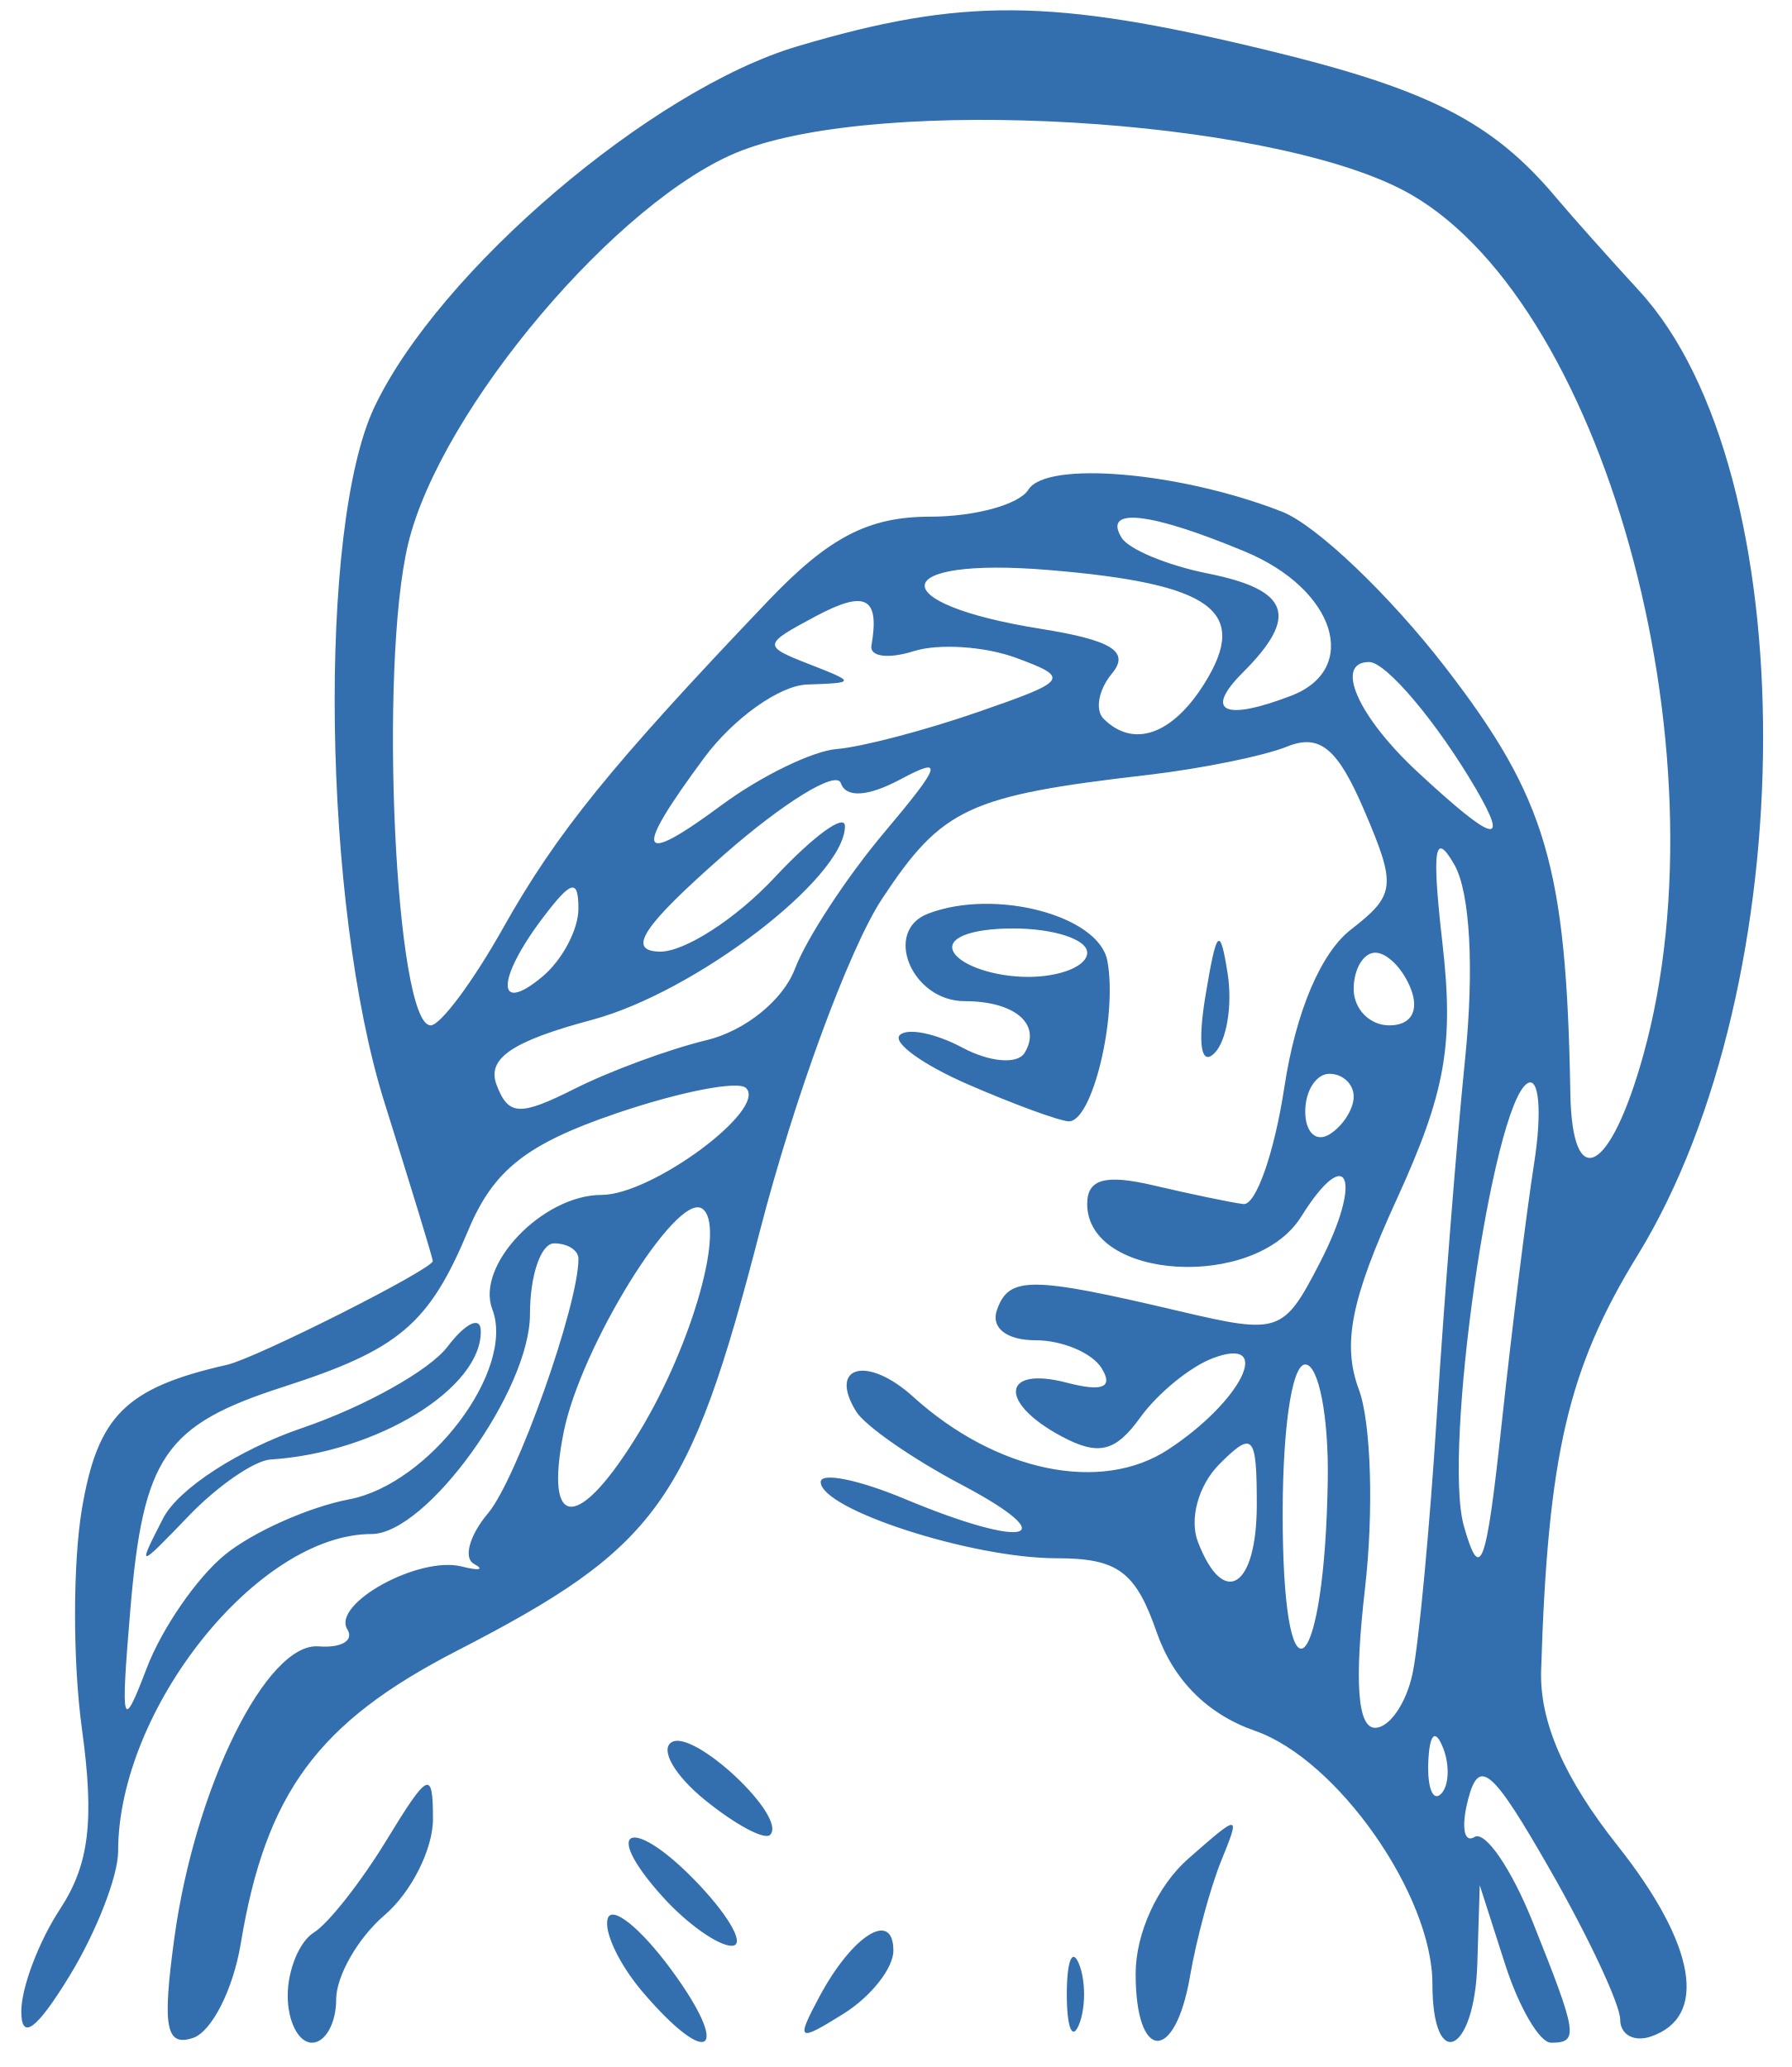
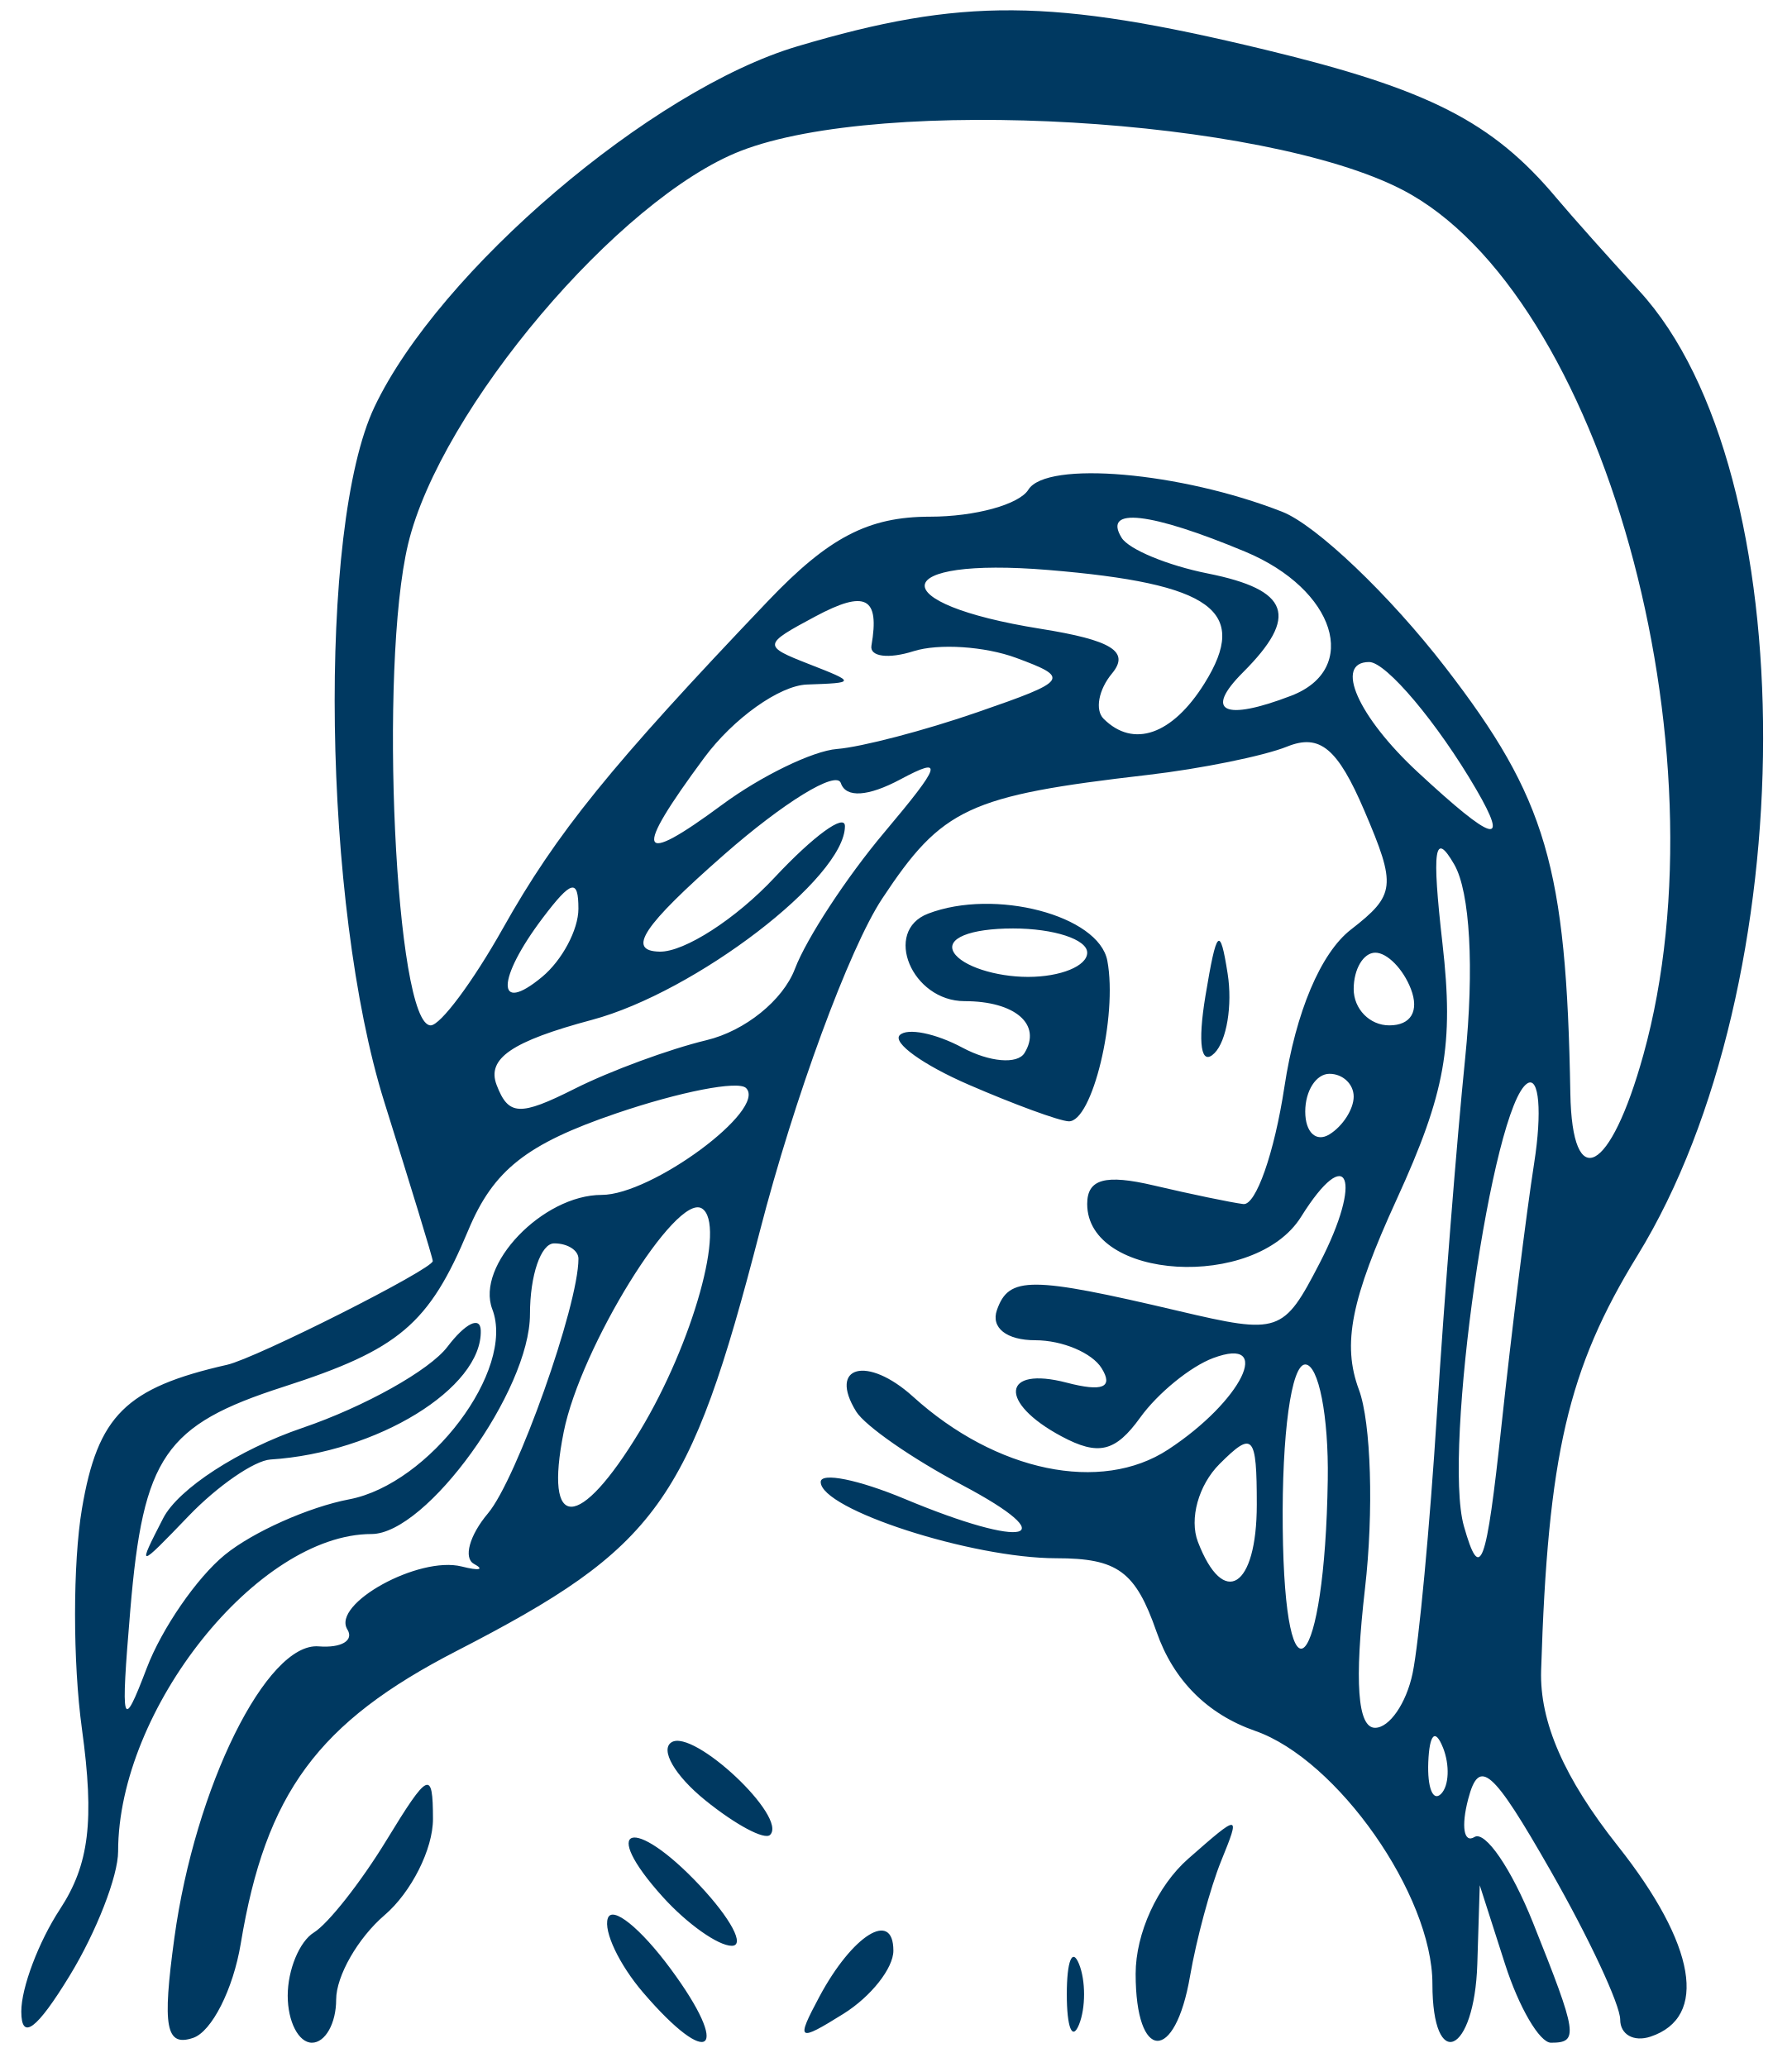
<svg xmlns="http://www.w3.org/2000/svg" width="52px" height="60px" viewBox="0 0 52 60" version="1.1">
  <defs />
  <g id="Page-1" stroke="none" stroke-width="1" fill="none" fill-rule="evenodd">
-     <g id="moe-icon" fill="#336FAF" fill-rule="nonzero">
+     <g id="moe-icon" fill="#003961" fill-rule="nonzero">
      <path d="M0.618,58.391 C0.617,57.701 1.121,56.365 1.739,55.422 C2.59,54.123 2.745,52.855 2.378,50.187 C2.111,48.25 2.112,45.374 2.378,43.796 C2.836,41.09 3.647,40.285 6.592,39.616 C7.44,39.424 12.572,36.834 12.56,36.605 C12.56,36.516 11.922,34.438 11.153,31.986 C9.365,26.28 9.21,15.307 10.868,11.812 C12.745,7.858 18.906,2.602 23.14,1.345 C27.92,-0.075 30.51,-0.056 36.726,1.445 C41.462,2.588 43.318,3.533 45.174,5.749 C45.611,6.269 46.69,7.48 47.572,8.441 C52.39,13.68 52.364,28.565 47.524,36.443 C45.505,39.73 44.921,42.243 44.727,48.487 C44.681,49.98 45.395,51.616 46.948,53.577 C49.222,56.448 49.584,58.559 47.901,59.119 C47.417,59.28 47.022,59.058 47.022,58.625 C47.022,58.193 46.114,56.25 45.005,54.308 C43.311,51.341 42.928,51.008 42.61,52.224 C42.401,53.02 42.484,53.515 42.793,53.324 C43.103,53.132 43.864,54.246 44.486,55.798 C45.789,59.056 45.825,59.295 45.013,59.295 C44.683,59.295 44.082,58.267 43.679,57.01 L42.946,54.725 L42.875,57.01 C42.792,59.633 41.572,60.173 41.572,57.586 C41.572,55.01 38.816,51.076 36.429,50.244 C35.038,49.759 34.055,48.772 33.566,47.369 C32.954,45.612 32.436,45.232 30.655,45.232 C28.201,45.232 23.819,43.813 23.819,43.018 C23.819,42.728 24.916,42.95 26.257,43.51 C29.794,44.988 30.943,44.702 27.907,43.098 C26.482,42.346 25.105,41.389 24.848,40.973 C24.026,39.642 25.171,39.341 26.497,40.54 C28.91,42.725 31.951,43.355 33.902,42.077 C36.039,40.677 36.981,38.76 35.209,39.421 C34.551,39.666 33.6,40.442 33.093,41.146 C32.372,42.148 31.878,42.267 30.808,41.694 C28.969,40.71 29.072,39.642 30.96,40.136 C31.999,40.407 32.318,40.276 31.973,39.718 C31.697,39.27 30.83,38.904 30.047,38.904 C29.212,38.904 28.752,38.541 28.934,38.025 C29.281,37.039 29.912,37.043 34.208,38.055 C37.127,38.742 37.247,38.701 38.303,36.659 C39.565,34.219 39.126,33.134 37.761,35.32 C36.426,37.458 31.553,37.166 31.553,34.948 C31.553,34.224 32.075,34.078 33.487,34.411 C34.55,34.661 35.719,34.904 36.083,34.951 C36.448,34.998 36.984,33.469 37.276,31.553 C37.607,29.374 38.331,27.662 39.207,26.983 C40.502,25.978 40.532,25.719 39.598,23.535 C38.822,21.719 38.304,21.289 37.356,21.671 C36.678,21.944 34.858,22.314 33.311,22.494 C28.106,23.097 27.343,23.452 25.603,26.085 C24.648,27.528 23.05,31.873 22.052,35.74 C20.013,43.633 19.084,44.92 13.254,47.922 C9.224,49.996 7.71,52.049 6.986,56.425 C6.766,57.746 6.144,58.976 5.602,59.156 C4.813,59.419 4.705,58.843 5.061,56.249 C5.661,51.868 7.74,47.668 9.248,47.79 C9.906,47.843 10.281,47.621 10.081,47.298 C9.621,46.554 12.155,45.159 13.397,45.471 C13.908,45.6 14.07,45.566 13.756,45.396 C13.443,45.226 13.625,44.566 14.162,43.929 C14.998,42.939 16.788,37.899 16.788,36.538 C16.788,36.292 16.471,36.092 16.084,36.092 C15.698,36.092 15.381,37.017 15.381,38.147 C15.381,40.367 12.381,44.529 10.782,44.529 C7.484,44.529 3.428,49.611 3.428,53.742 C3.428,54.457 2.797,56.078 2.025,57.344 C1.066,58.916 0.62,59.248 0.618,58.391 L0.618,58.391 Z M41.877,50.726 C41.653,50.165 41.486,50.331 41.452,51.15 C41.422,51.892 41.587,52.307 41.822,52.073 C42.055,51.84 42.08,51.233 41.878,50.726 L41.877,50.726 Z M6.525,45.133 C7.336,44.471 8.96,43.746 10.134,43.522 C12.466,43.078 14.963,39.761 14.288,38.004 C13.798,36.725 15.749,34.685 17.463,34.685 C18.92,34.685 22.271,32.205 21.653,31.584 C21.428,31.358 19.734,31.689 17.887,32.318 C15.279,33.207 14.32,33.964 13.59,35.712 C12.451,38.439 11.58,39.176 8.23,40.255 C4.783,41.365 4.157,42.276 3.782,46.73 C3.497,50.122 3.546,50.294 4.259,48.421 C4.695,47.274 5.715,45.794 6.525,45.133 Z M4.735,44.072 C5.174,43.217 6.929,42.078 8.778,41.448 C10.574,40.836 12.469,39.776 12.987,39.092 C13.506,38.409 13.94,38.196 13.953,38.619 C14.001,40.291 10.94,42.171 7.85,42.366 C7.382,42.396 6.314,43.132 5.478,44.002 C3.994,45.547 3.976,45.548 4.735,44.072 L4.735,44.072 Z M40.997,48.572 C41.179,47.702 41.498,44.301 41.705,41.014 C41.913,37.727 42.28,33.095 42.522,30.721 C42.788,28.106 42.664,25.889 42.207,25.096 C41.631,24.094 41.55,24.634 41.865,27.398 C42.199,30.327 41.948,31.726 40.537,34.81 C39.208,37.712 38.948,39.02 39.439,40.34 C39.793,41.29 39.872,43.888 39.615,46.111 C39.303,48.824 39.399,50.154 39.908,50.154 C40.325,50.154 40.815,49.442 40.997,48.572 L40.997,48.572 Z M38.535,42.947 C38.563,41.11 38.268,39.607 37.881,39.607 C37.477,39.607 37.199,41.625 37.228,44.353 C37.284,49.808 38.452,48.552 38.535,42.947 Z M36.475,43.675 C36.475,41.643 36.366,41.524 35.394,42.496 C34.783,43.107 34.511,44.089 34.766,44.756 C35.513,46.7 36.475,46.091 36.475,43.675 Z M44.526,33.755 C44.757,32.276 44.669,31.238 44.329,31.447 C43.308,32.078 41.867,42.122 42.485,44.298 C42.96,45.97 43.134,45.503 43.578,41.365 C43.869,38.658 44.295,35.233 44.526,33.755 L44.526,33.755 Z M18.569,41.541 C20.112,38.99 21.08,35.517 20.37,35.078 C19.624,34.618 16.853,39.102 16.36,41.566 C15.78,44.47 16.805,44.458 18.569,41.541 L18.569,41.541 Z M47.695,30.617 C50.166,21.721 46.479,8.498 40.694,5.506 C36.659,3.42 25.63,2.773 21.497,4.381 C17.964,5.755 12.782,11.879 11.845,15.787 C10.988,19.359 11.475,29.764 12.499,29.764 C12.782,29.764 13.724,28.498 14.594,26.951 C16.155,24.173 17.72,22.24 22.287,17.448 C24.051,15.597 25.201,14.998 26.991,14.998 C28.294,14.998 29.578,14.645 29.845,14.215 C30.372,13.361 34.268,13.7 37.214,14.856 C38.2,15.243 40.332,17.276 41.95,19.374 C44.879,23.171 45.461,25.155 45.575,31.739 C45.626,34.659 46.736,34.072 47.695,30.617 Z M39.287,31.831 C39.287,31.468 38.971,31.17 38.584,31.17 C38.197,31.17 37.881,31.663 37.881,32.266 C37.881,32.869 38.197,33.167 38.584,32.928 C38.971,32.689 39.287,32.195 39.287,31.831 Z M20.504,30.194 C21.621,29.926 22.724,29.036 23.071,28.122 C23.406,27.241 24.571,25.462 25.659,24.169 C27.329,22.184 27.403,21.943 26.136,22.621 C25.192,23.126 24.549,23.167 24.403,22.731 C24.275,22.35 22.746,23.288 21.006,24.816 C18.657,26.879 18.177,27.602 19.142,27.624 C19.857,27.641 21.36,26.672 22.482,25.47 C23.604,24.269 24.522,23.599 24.522,23.981 C24.522,25.478 20.183,28.801 17.18,29.604 C14.852,30.227 14.119,30.728 14.414,31.496 C14.757,32.39 15.085,32.405 16.68,31.603 C17.706,31.086 19.427,30.453 20.504,30.194 L20.504,30.194 Z M40.948,28.709 C40.725,28.129 40.261,27.654 39.915,27.654 C39.57,27.654 39.287,28.129 39.287,28.709 C39.287,29.289 39.752,29.764 40.32,29.764 C40.949,29.764 41.194,29.351 40.948,28.709 Z M16.787,26.379 C16.787,25.496 16.582,25.548 15.755,26.641 C14.405,28.427 14.391,29.471 15.733,28.357 C16.313,27.876 16.787,26.986 16.787,26.379 L16.787,26.379 Z M24.294,21.741 C24.999,21.685 26.831,21.206 28.364,20.675 C31.013,19.759 31.069,19.681 29.493,19.097 C28.58,18.76 27.239,18.672 26.512,18.903 C25.784,19.134 25.235,19.062 25.291,18.742 C25.536,17.33 25.12,17.114 23.659,17.896 C22.137,18.71 22.132,18.75 23.482,19.278 C24.84,19.808 24.839,19.822 23.422,19.87 C22.625,19.898 21.28,20.856 20.434,22.001 C18.358,24.809 18.498,25.178 20.953,23.363 C22.084,22.527 23.587,21.797 24.292,21.741 L24.294,21.741 Z M42.84,22.908 C41.725,20.993 40.232,19.217 39.737,19.217 C38.71,19.217 39.41,20.803 41.148,22.414 C43.347,24.453 43.818,24.59 42.84,22.908 Z M34.957,19.837 C36.272,17.731 35.182,16.939 30.423,16.545 C25.771,16.159 25.592,17.515 30.197,18.252 C32.269,18.583 32.799,18.914 32.273,19.549 C31.883,20.017 31.773,20.609 32.028,20.863 C32.892,21.727 34.025,21.331 34.957,19.837 Z M37.472,20.196 C39.489,19.422 38.755,17.107 36.146,16.017 C33.387,14.864 31.993,14.706 32.552,15.61 C32.76,15.947 33.886,16.414 35.054,16.647 C37.432,17.123 37.703,17.888 36.073,19.518 C34.934,20.658 35.524,20.944 37.472,20.196 Z M8.35,57.93 C8.35,57.179 8.692,56.354 9.11,56.096 C9.528,55.837 10.476,54.632 11.217,53.417 C12.433,51.423 12.564,51.363 12.566,52.798 C12.568,53.672 11.936,54.929 11.162,55.591 C10.389,56.253 9.756,57.357 9.756,58.045 C9.756,58.732 9.44,59.295 9.053,59.295 C8.666,59.295 8.35,58.681 8.35,57.93 Z M18.661,57.834 C17.973,57.03 17.513,56.062 17.64,55.684 C17.765,55.305 18.584,55.962 19.459,57.145 C21.24,59.554 20.604,60.103 18.661,57.834 Z M23.78,57.96 C24.741,56.165 25.928,55.427 25.928,56.623 C25.928,57.133 25.276,57.957 24.48,58.455 C23.15,59.285 23.093,59.245 23.78,57.96 Z M30.961,57.889 C30.961,56.922 31.12,56.526 31.316,57.01 C31.511,57.493 31.511,58.284 31.316,58.768 C31.12,59.251 30.961,58.856 30.961,57.889 Z M32.959,57.295 C32.959,56.122 33.591,54.74 34.485,53.955 C35.99,52.633 36.003,52.634 35.44,54.021 C35.126,54.795 34.721,56.298 34.538,57.361 C34.102,59.901 32.959,59.853 32.959,57.295 Z M19.244,55.072 C17.365,52.995 18.371,52.668 20.306,54.727 C21.212,55.693 21.632,56.482 21.238,56.482 C20.844,56.482 19.947,55.848 19.244,55.072 Z M20.464,52.254 C19.585,51.542 19.148,50.785 19.491,50.573 C20.133,50.176 22.867,52.748 22.35,53.262 C22.19,53.42 21.342,52.966 20.464,52.254 Z M28.107,31.483 C26.791,30.912 25.894,30.266 26.113,30.047 C26.332,29.829 27.151,29.993 27.934,30.412 C28.718,30.831 29.527,30.901 29.733,30.567 C30.245,29.739 29.462,29.061 27.995,29.061 C26.463,29.061 25.615,27.027 26.935,26.521 C28.869,25.779 31.887,26.571 32.137,27.886 C32.443,29.498 31.698,32.585 31.012,32.549 C30.73,32.534 29.422,32.054 28.107,31.483 L28.107,31.483 Z M31.553,27.654 C31.553,27.268 30.585,26.951 29.402,26.951 C28.147,26.951 27.432,27.244 27.686,27.654 C27.925,28.041 28.893,28.357 29.837,28.357 C30.781,28.357 31.553,28.041 31.553,27.654 Z M34.985,28.907 C35.309,26.954 35.408,26.855 35.629,28.263 C35.774,29.177 35.601,30.216 35.247,30.57 C34.857,30.96 34.754,30.304 34.985,28.907 Z" id="path3519" />
    </g>
  </g>
</svg>
